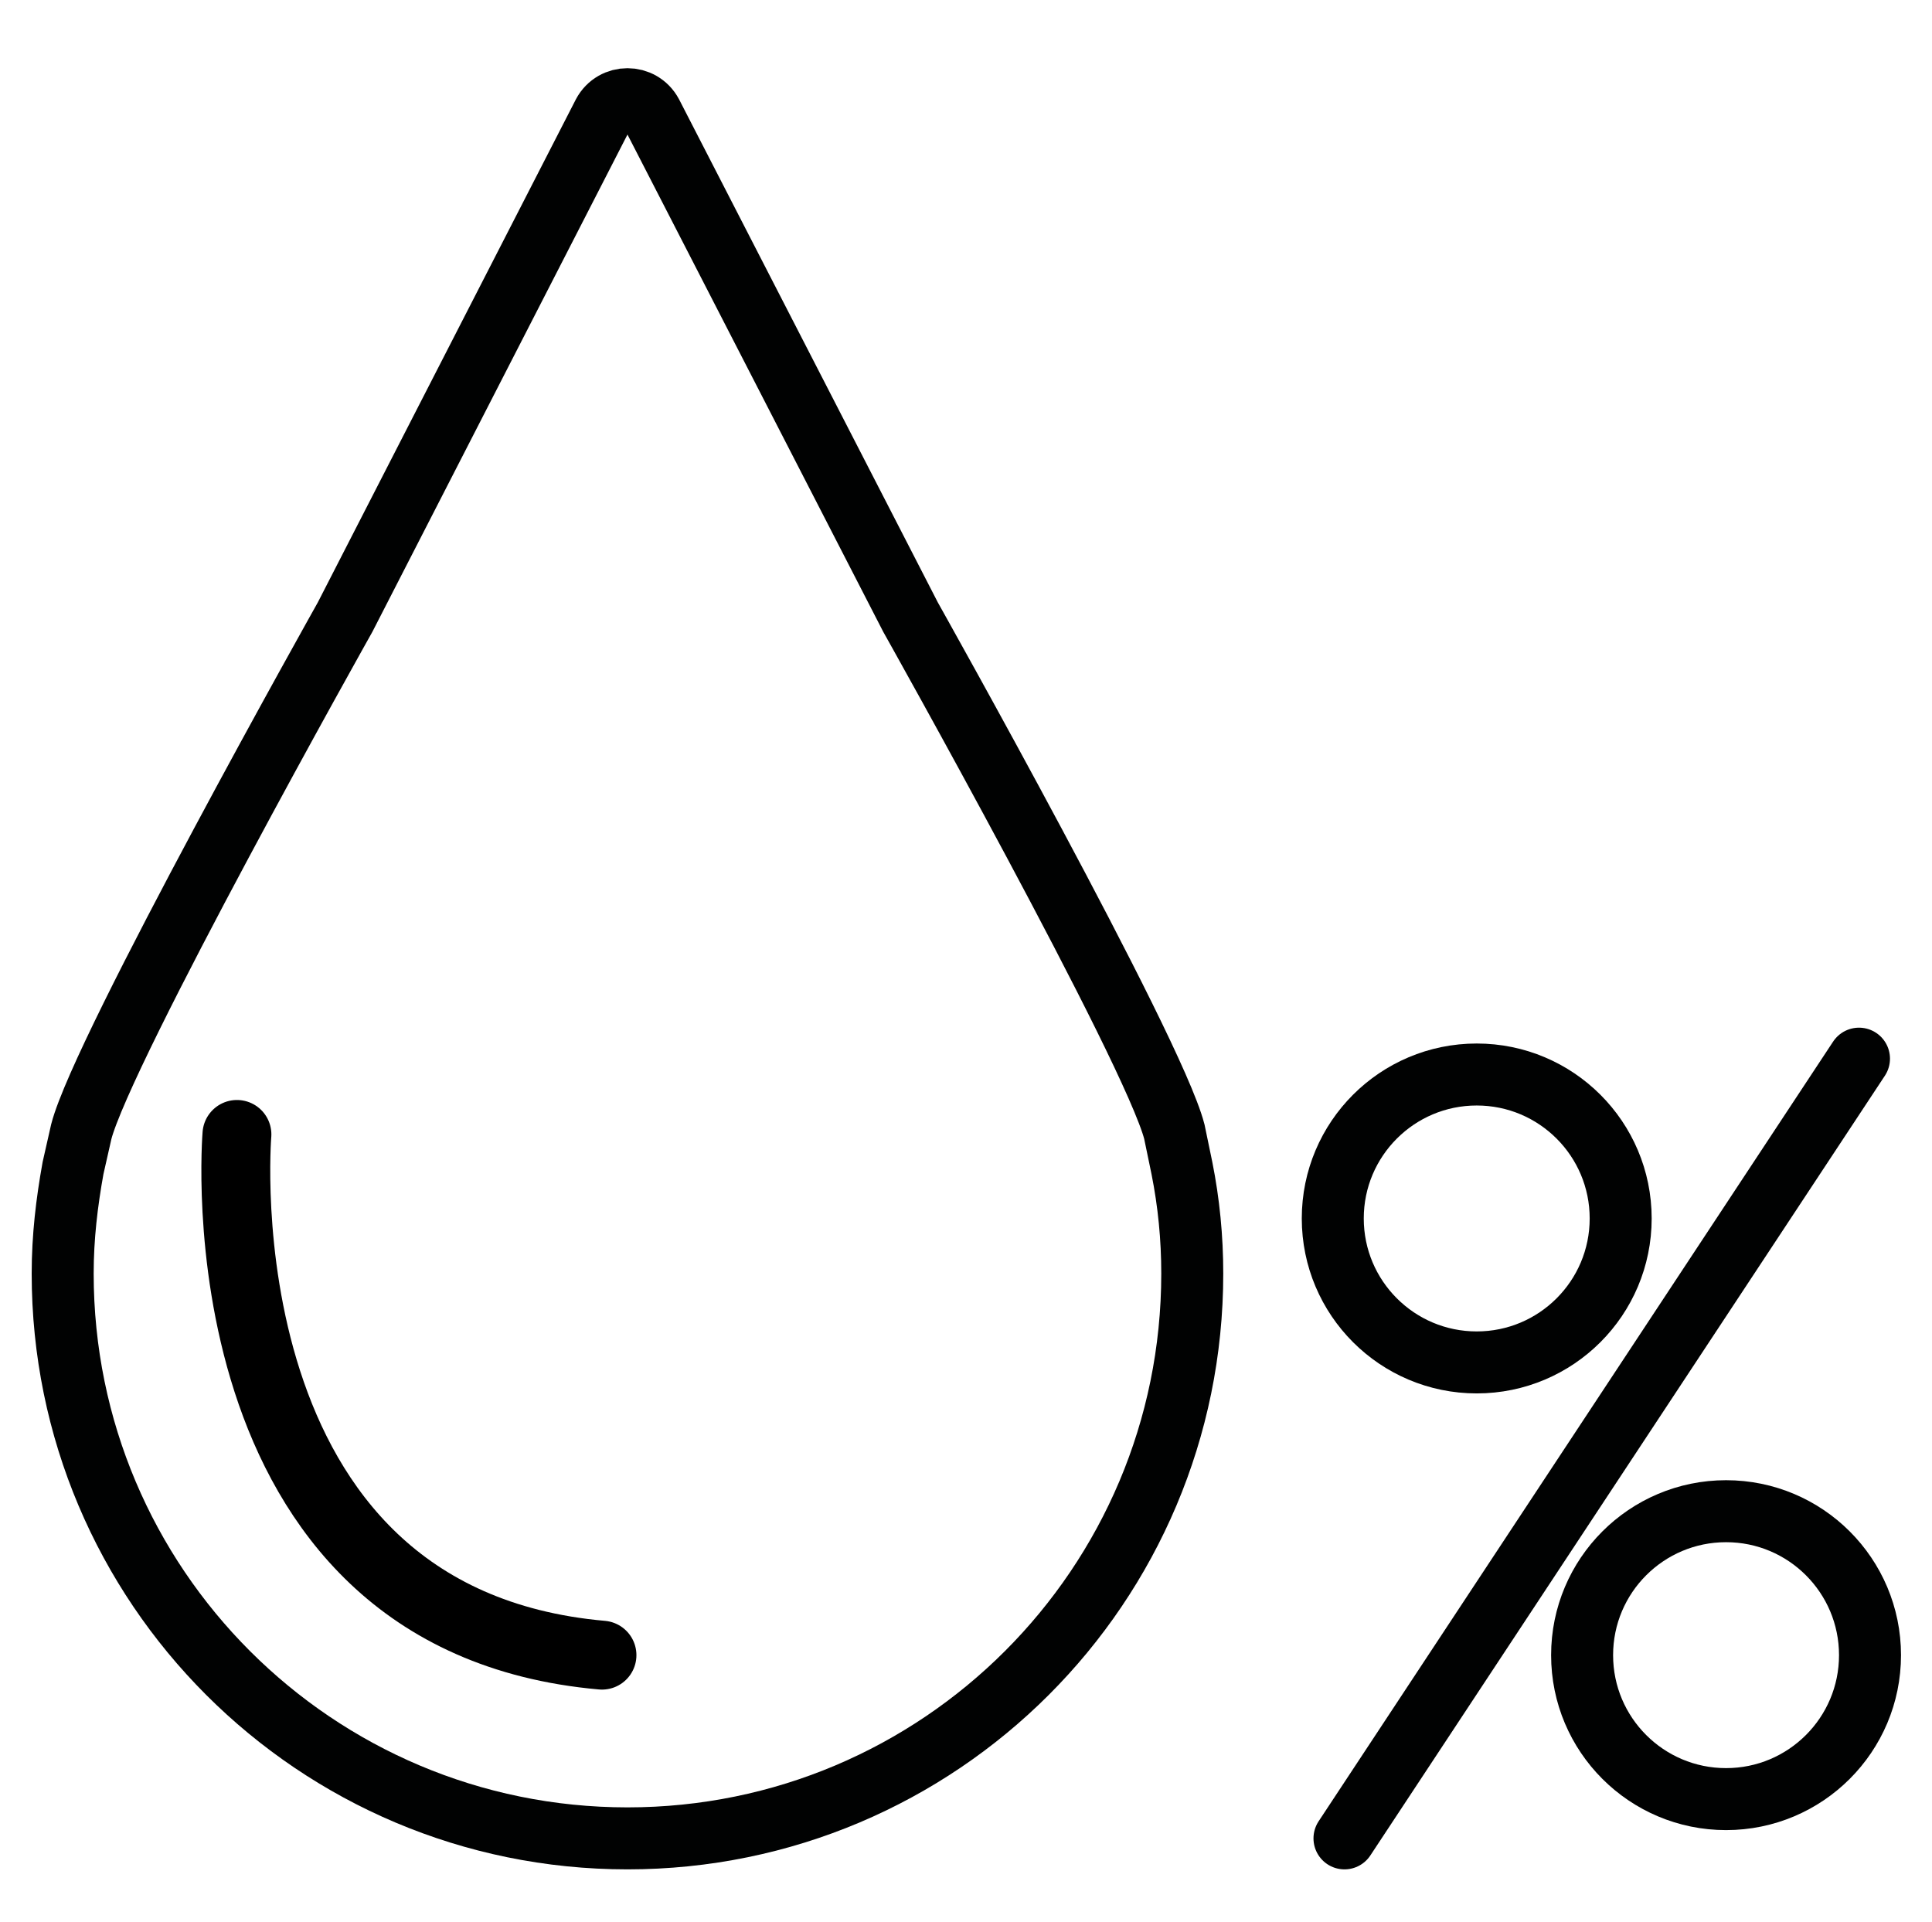
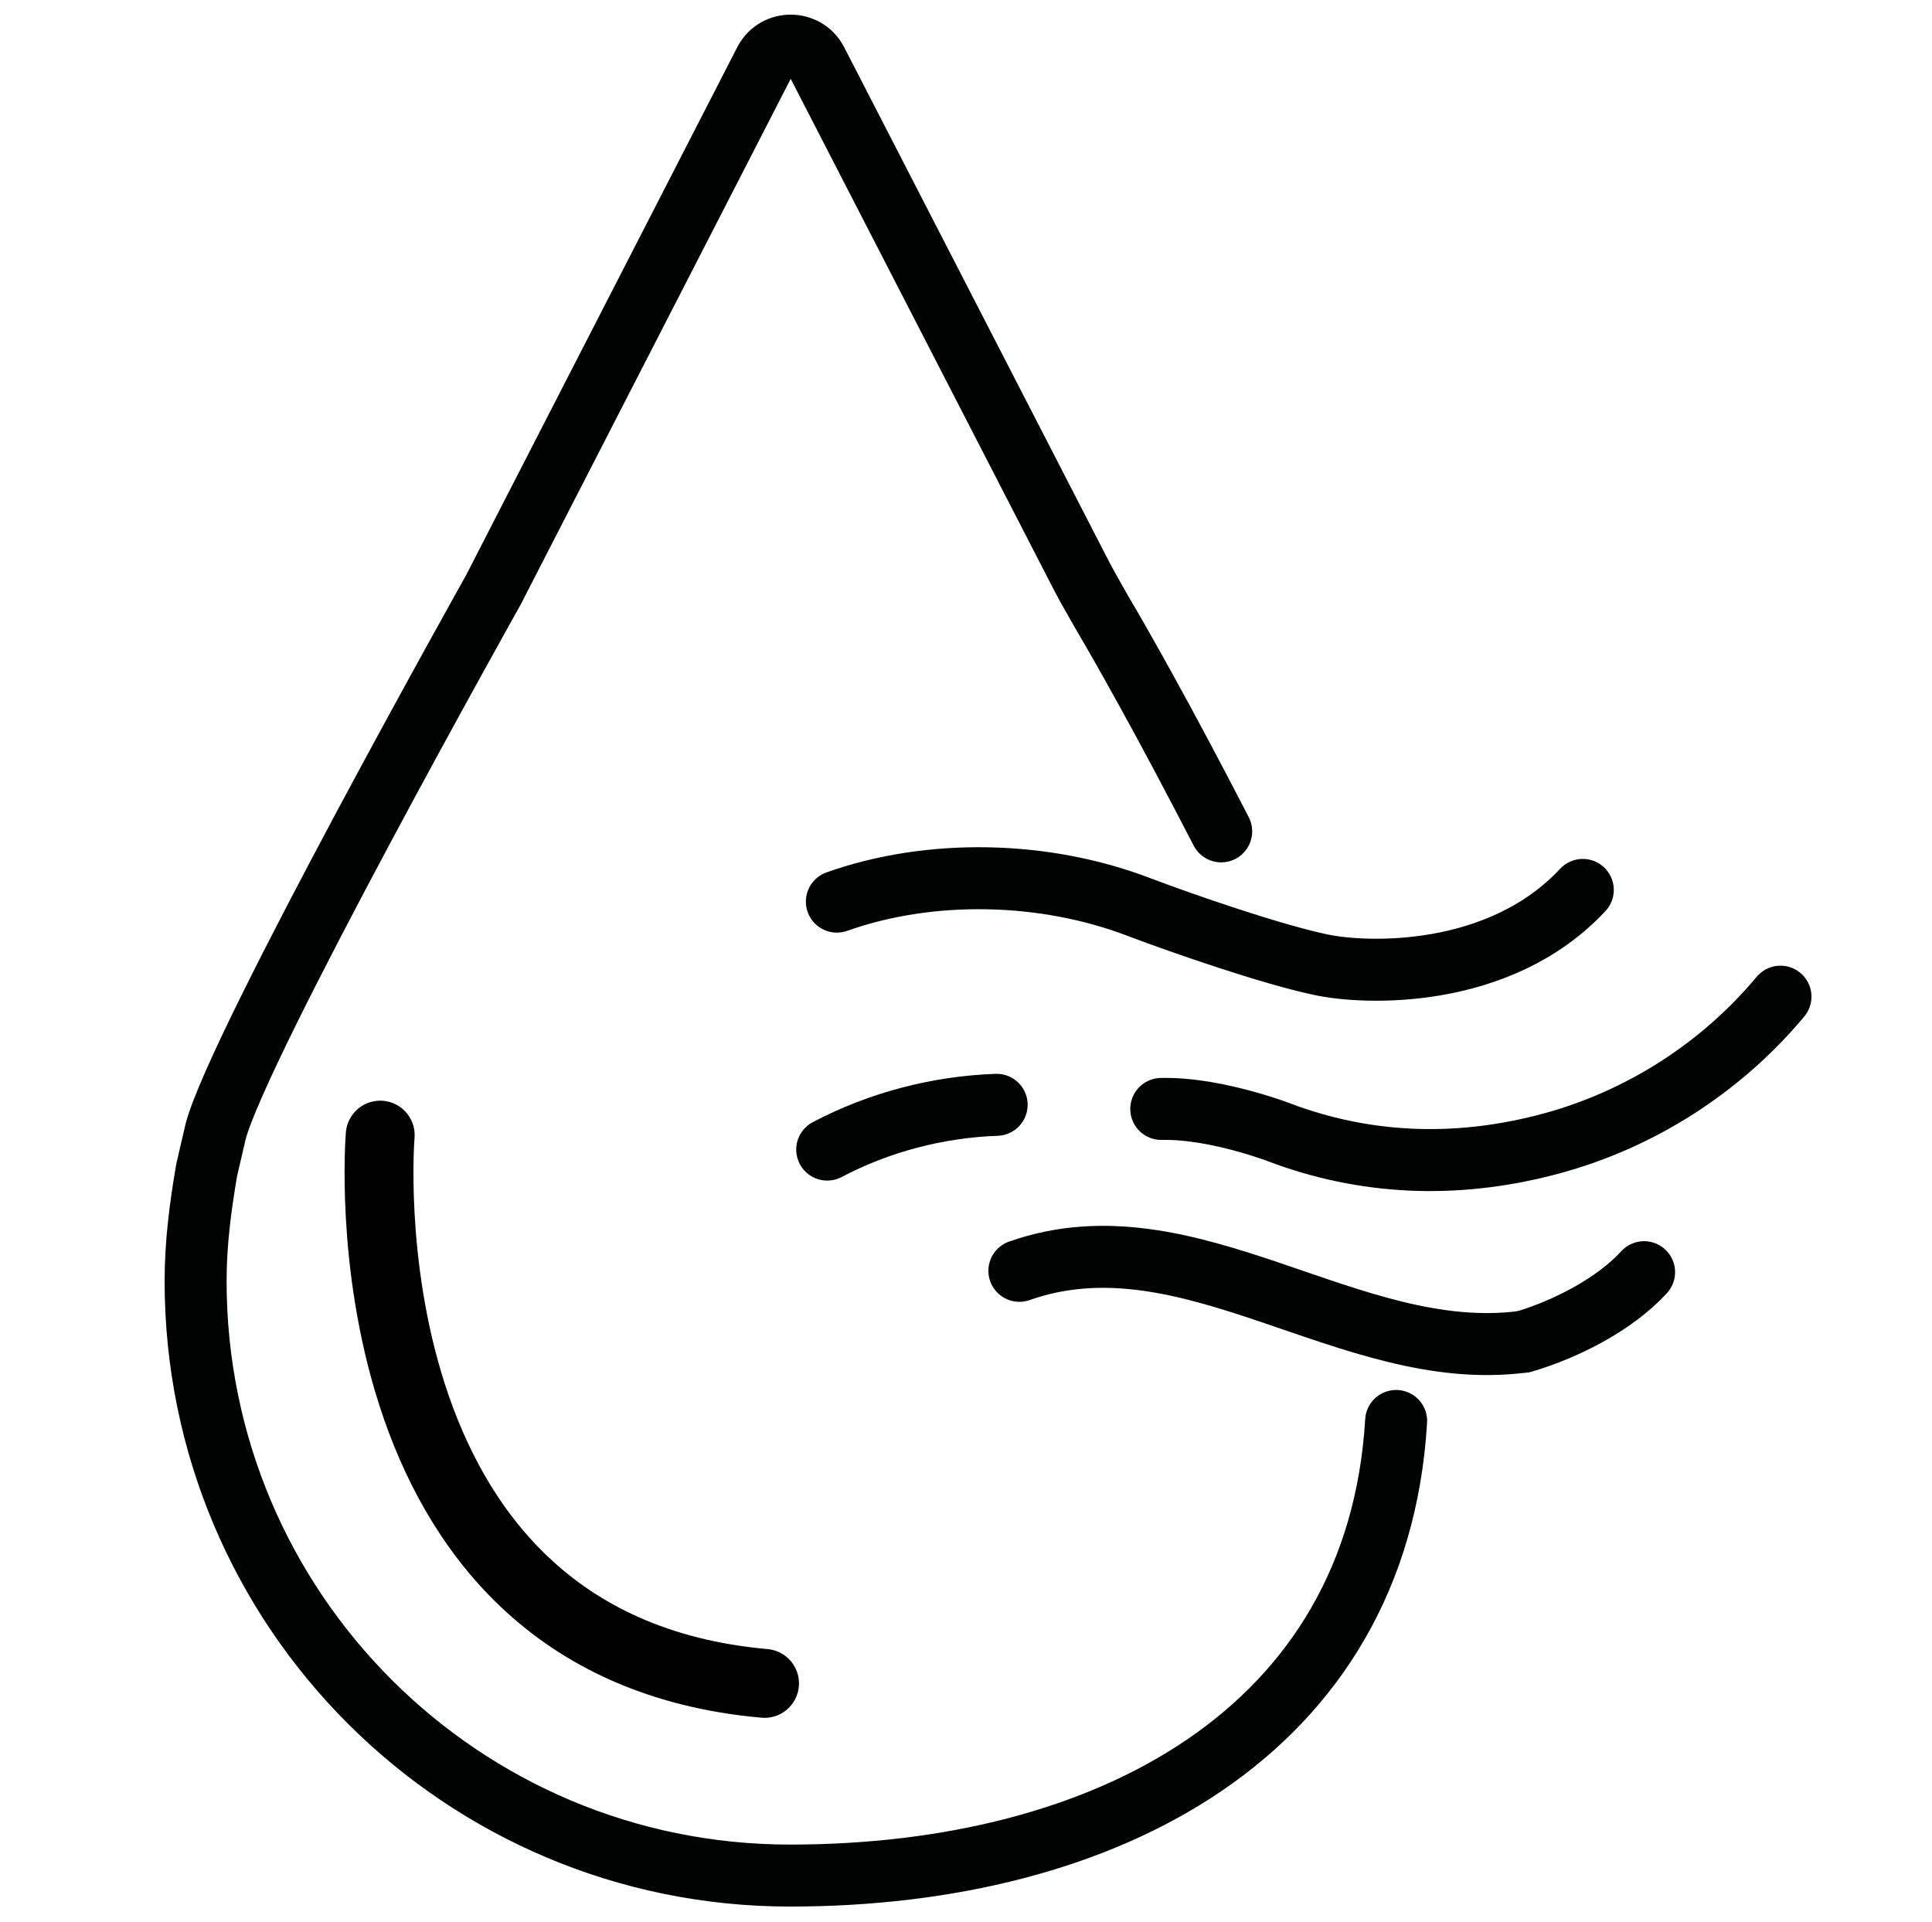
- <svg xmlns="http://www.w3.org/2000/svg" version="1.1" id="Camada_1" x="0px" y="0px" viewBox="-179 101 280.5 279" style="enable-background:new -179 101 280.5 279;" xml:space="preserve">
+ <svg xmlns="http://www.w3.org/2000/svg" version="1.1" id="Camada_1" x="0px" y="0px" viewBox="-339 141 280.5 279" style="enable-background:new -339 141 280.5 279;" xml:space="preserve">
  <style type="text/css">
- 	.st0{fill:none;stroke:#010202;stroke-width:9;stroke-miterlimit:10;}
- 	.st1{fill:none;stroke:#010202;stroke-width:9;stroke-linecap:round;stroke-miterlimit:10;}
- 	.st2{fill:none;stroke:#000000;stroke-width:10;stroke-linecap:round;stroke-miterlimit:10;}
+ 	.st0{fill:none;stroke:#010202;stroke-width:9;stroke-linecap:round;stroke-miterlimit:10;}
+ 	.st1{fill:none;stroke:#000000;stroke-width:10;stroke-linecap:round;stroke-miterlimit:10;}
</style>
-   <g id="XMLID_1_">
-     <path id="XMLID_181_" class="st0" d="M-8.5,265.3c-3.1-12-38.3-74.7-38.3-74.7l-37.6-73.1c-1.5-2.8-5.5-2.8-7,0l-37.5,73.1   c0,0-35.2,62.7-38.3,74.7l-1.2,5.3c-0.9,5-1.5,10-1.5,15.3c0,45.3,36.7,82,82,82s82-36.7,82-82c0-5.2-0.5-10.3-1.5-15.3L-8.5,265.3   z" />
-     <g id="XMLID_178_">
-       <line id="XMLID_179_" class="st1" x1="90.9" y1="254.7" x2="16.2" y2="367.9" />
-       <circle id="XMLID_180_" class="st1" cx="35.4" cy="277.9" r="20.9" />
-       <circle id="XMLID_182_" class="st1" cx="71.6" cy="341.3" r="20.9" />
-     </g>
-   </g>
  <g id="XMLID_106_">
</g>
  <g id="XMLID_107_">
</g>
  <g id="XMLID_108_">
</g>
  <g id="XMLID_109_">
</g>
  <g id="XMLID_110_">
</g>
  <g id="XMLID_111_">
</g>
  <g id="XMLID_112_">
</g>
  <g id="XMLID_113_">
</g>
  <g id="XMLID_114_">
</g>
  <g id="XMLID_115_">
</g>
  <g id="XMLID_116_">
</g>
  <g id="XMLID_117_">
</g>
  <g id="XMLID_118_">
</g>
  <g id="XMLID_119_">
</g>
  <g id="XMLID_120_">
</g>
-   <path class="st2" d="M-144.6,265.7c0,0-5.9,70.4,53,75.6" />
+   <g>
+     <g id="XMLID_1_">
+       <path id="XMLID_2_" class="st0" d="M-161.7,261.7c-8.4-16.3-14.6-27.2-17.5-32.1c-1.2-2.1-2.4-4.2-3.5-6.4l-37.8-73.4    c-1.6-2.9-5.8-2.9-7.4,0l-39.5,76.9c0,0-37,66-40.3,78.6l-1.3,5.6c-0.9,5.3-1.6,10.5-1.6,16.1c0,47.7,38.6,86.3,86.3,86.3    c45.9,0,85.3-20.8,88-66" />
+     </g>
+     <path class="st1" d="M-283.8,305.8c0,0-6.2,74.1,55.8,79.6" />
+     <path class="st0" d="M-217.5,271.9c13.5-4.8,30.1-4.5,43.9,0.8c6.6,2.5,19.1,6.8,26.1,8.3c6.6,1.5,26.2,2.2,38.3-10.8" />
+     <path class="st0" d="M-117.8,335.8c6.1-1.8,13.2-5.4,17.5-10.1" />
+     <path class="st0" d="M-191,325.5c24.7-8.7,48,13.6,73.1,10.3" />
+     <path class="st0" d="M-80.5,285.7c-8.6,10.3-20.3,17.8-33.2,21.3s-25.9,3.3-38.5-1.2c0,0-9.9-4-18.2-3.8" />
+     <path class="st0" d="M-218.9,307.9c7.6-4,16.1-6.2,24.6-6.5" />
+   </g>
</svg>
